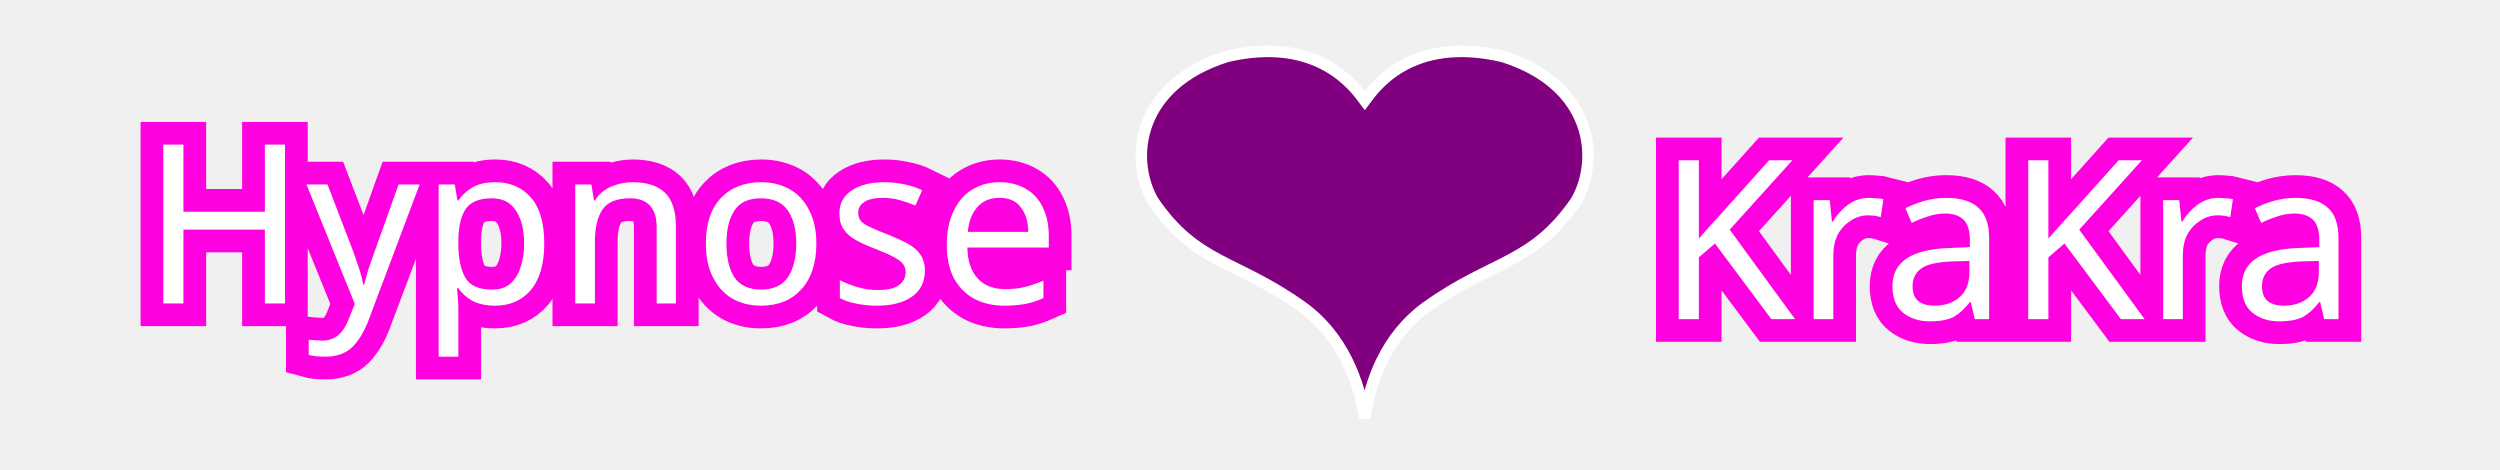
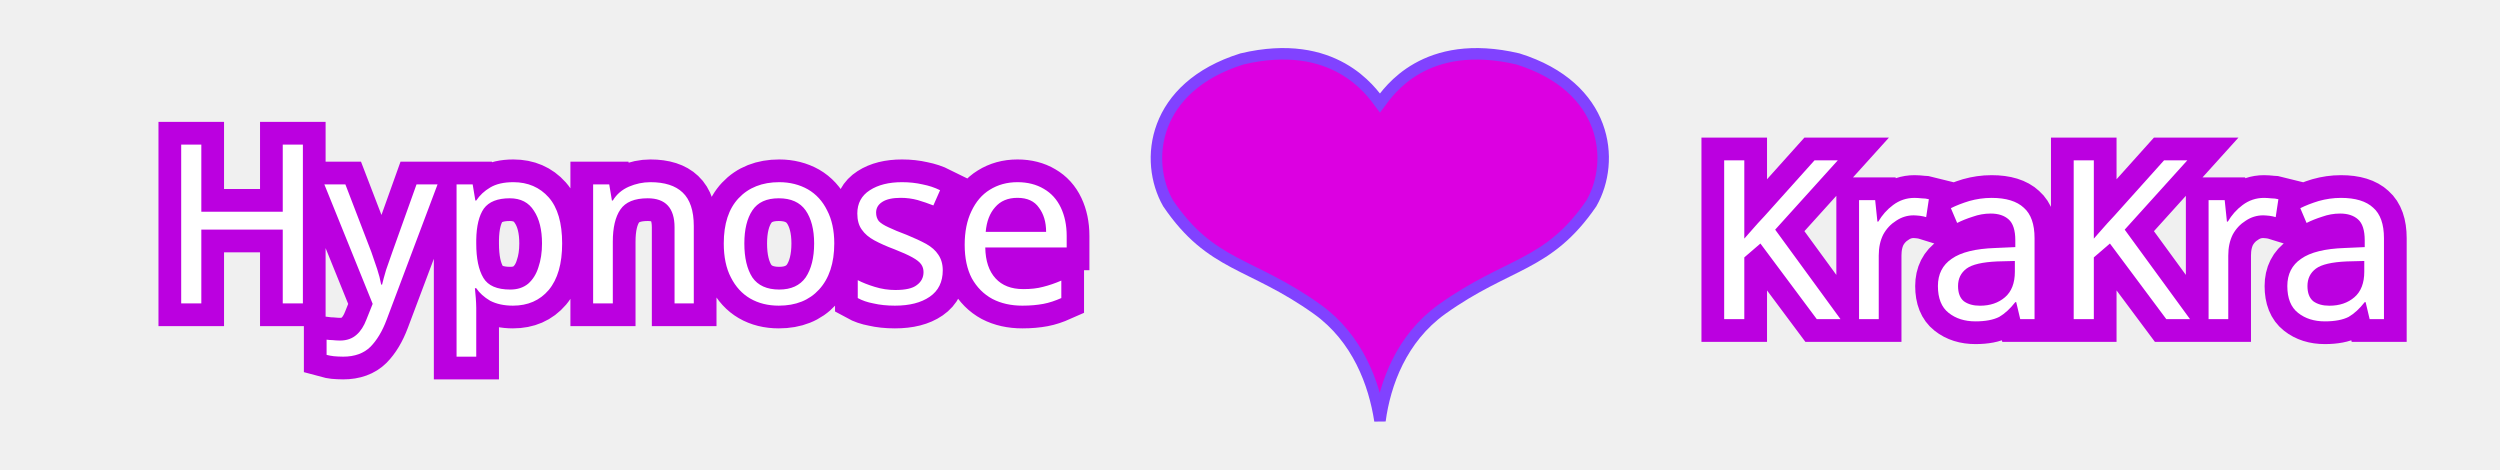
<svg xmlns="http://www.w3.org/2000/svg" width="330" height="62" viewBox="0 0 87.312 16.404" version="1.1" id="svg5" xml:space="preserve">
  <defs id="defs2">
    <pattern id="EMFhbasepattern" patternUnits="userSpaceOnUse" width="6" height="6" x="0" y="0" />
  </defs>
  <g id="layer1">
-     <path style="fill:#800080;fill-opacity:1;fill-rule:evenodd;stroke:#ffffff;stroke-width:0.401;stroke-opacity:1" d="M 47.666,14.61 C 47.468,13.318 46.889,11.731 45.48,10.719 43.15,9.054 41.781,9.241 40.267,7.015 39.424,5.537 39.714,2.954 42.847,1.973 c 3.226,-0.763 4.516,1.136 4.819,1.541 0.303,-0.405 1.567,-2.303 4.819,-1.541 3.133,0.98 3.41,3.564 2.567,5.042 -1.527,2.225 -2.897,2.039 -5.227,3.704 -1.409,1.012 -1.988,2.599 -2.159,3.89 z" id="path128" />
-     <g id="g286">
-       <text xml:space="preserve" style="font-size:7.761px;line-height:1.25;font-family:sans-serif;letter-spacing:0px;word-spacing:0px;fill:#ff00e0;fill-opacity:1;stroke:#ff00e0;stroke-width:1.587;stroke-dasharray:none;stroke-opacity:1" x="4.954" y="10.597" id="text238-5">
-         <tspan id="tspan236-3" style="font-size:7.761px;fill:#ff00e0;fill-opacity:1;stroke:#ff00e0;stroke-width:1.587;stroke-dasharray:none;stroke-opacity:1" x="4.954" y="10.597">Hypnose</tspan>
+     <path style="fill:#dc00e1;fill-opacity:1;fill-rule:evenodd;stroke:#8142ff;stroke-width:0.401;stroke-opacity:1" d="m 48.195,14.694 c -0.197,-1.292 -0.777,-2.879 -2.186,-3.89 -2.33,-1.665 -3.7,-1.478 -5.214,-3.704 -0.843,-1.478 -0.553,-4.062 2.581,-5.042 3.226,-0.763 4.516,1.136 4.819,1.541 0.303,-0.405 1.567,-2.303 4.819,-1.541 3.133,0.98 3.41,3.564 2.567,5.042 -1.527,2.225 -2.897,2.039 -5.227,3.704 -1.409,1.012 -1.988,2.599 -2.159,3.89 z" id="path128" />
+     <g id="g8" transform="translate(0,1.163266)">
+       <text xml:space="preserve" style="font-size:7.761px;line-height:1.25;font-family:sans-serif;letter-spacing:0px;word-spacing:0px;fill:none;fill-opacity:1;stroke:#bb00e0;stroke-width:1.587;stroke-dasharray:none;stroke-opacity:1" x="5.58" y="9.434" id="text238-5">
+         <tspan id="tspan236-3" style="font-size:7.761px;fill:none;fill-opacity:1;stroke:#bb00e0;stroke-width:1.587;stroke-dasharray:none;stroke-opacity:1" x="5.58" y="9.434">Hypnose</tspan>
      </text>
-       <text xml:space="preserve" style="font-size:7.761px;line-height:1.25;font-family:sans-serif;letter-spacing:0px;word-spacing:0px;fill:#ffffff;fill-opacity:1;stroke:none;stroke-width:1.587;stroke-dasharray:none;stroke-opacity:1" x="4.954" y="10.597" id="text238-5-0">
-         <tspan id="tspan236-3-1" style="font-size:7.761px;fill:#ffffff;fill-opacity:1;stroke:none;stroke-width:1.587;stroke-dasharray:none;stroke-opacity:1" x="4.954" y="10.597">Hypnose</tspan>
+       <text xml:space="preserve" style="font-size:7.761px;line-height:1.25;font-family:sans-serif;letter-spacing:0px;word-spacing:0px;fill:#ffffff;fill-opacity:1;stroke:none;stroke-width:1.587;stroke-dasharray:none;stroke-opacity:1" x="5.58" y="9.434" id="text238-5-0">
+         <tspan id="tspan236-3-1" style="font-size:7.761px;fill:#ffffff;fill-opacity:1;stroke:none;stroke-width:1.587;stroke-dasharray:none;stroke-opacity:1" x="5.58" y="9.434">Hypnose</tspan>
      </text>
    </g>
-     <g id="g1054" transform="translate(-2.703072,-3.694916)">
-       <text xml:space="preserve" style="font-size:7.761px;line-height:1.25;font-family:sans-serif;letter-spacing:0px;word-spacing:0px;fill:#ff00e0;fill-opacity:1;stroke:#ff00e0;stroke-width:1.587;stroke-dasharray:none;stroke-opacity:1" x="60.583" y="14.838" id="text238-5-0-4">
-         <tspan id="tspan236-3-1-2" style="font-size:7.761px;fill:#ff00e0;fill-opacity:1;stroke:#ff00e0;stroke-width:1.587;stroke-dasharray:none;stroke-opacity:1" x="60.583" y="14.838">KraKra</tspan>
+     <g id="g9" transform="translate(1.5875,0.7042902)">
+       <text xml:space="preserve" style="font-size:7.761px;line-height:1.25;font-family:sans-serif;letter-spacing:0px;word-spacing:0px;fill:none;fill-opacity:1;stroke:#bb00e0;stroke-width:1.587;stroke-dasharray:none;stroke-opacity:1" x="57.88" y="10.439" id="text238-5-0-4">
+         <tspan id="tspan236-3-1-2" style="font-size:7.761px;fill:none;fill-opacity:1;stroke:#bb00e0;stroke-width:1.587;stroke-dasharray:none;stroke-opacity:1" x="57.88" y="10.439">KraKra</tspan>
      </text>
-       <text xml:space="preserve" style="font-size:7.761px;line-height:1.25;font-family:sans-serif;letter-spacing:0px;word-spacing:0px;fill:#ffffff;fill-opacity:1;stroke:none;stroke-width:1.587;stroke-dasharray:none;stroke-opacity:1" x="60.583" y="14.838" id="text238-5-0-4-5">
-         <tspan id="tspan236-3-1-2-9" style="font-size:7.761px;fill:#ffffff;fill-opacity:1;stroke:none;stroke-width:1.587;stroke-dasharray:none;stroke-opacity:1" x="60.583" y="14.838">KraKra</tspan>
+       <text xml:space="preserve" style="font-size:7.761px;line-height:1.25;font-family:sans-serif;letter-spacing:0px;word-spacing:0px;fill:#ffffff;fill-opacity:1;stroke:none;stroke-width:1.587;stroke-dasharray:none;stroke-opacity:1" x="57.88" y="10.439" id="text238-5-0-4-5">
+         <tspan id="tspan236-3-1-2-9" style="font-size:7.761px;fill:#ffffff;fill-opacity:1;stroke:none;stroke-width:1.587;stroke-dasharray:none;stroke-opacity:1" x="57.88" y="10.439">KraKra</tspan>
      </text>
    </g>
  </g>
</svg>
